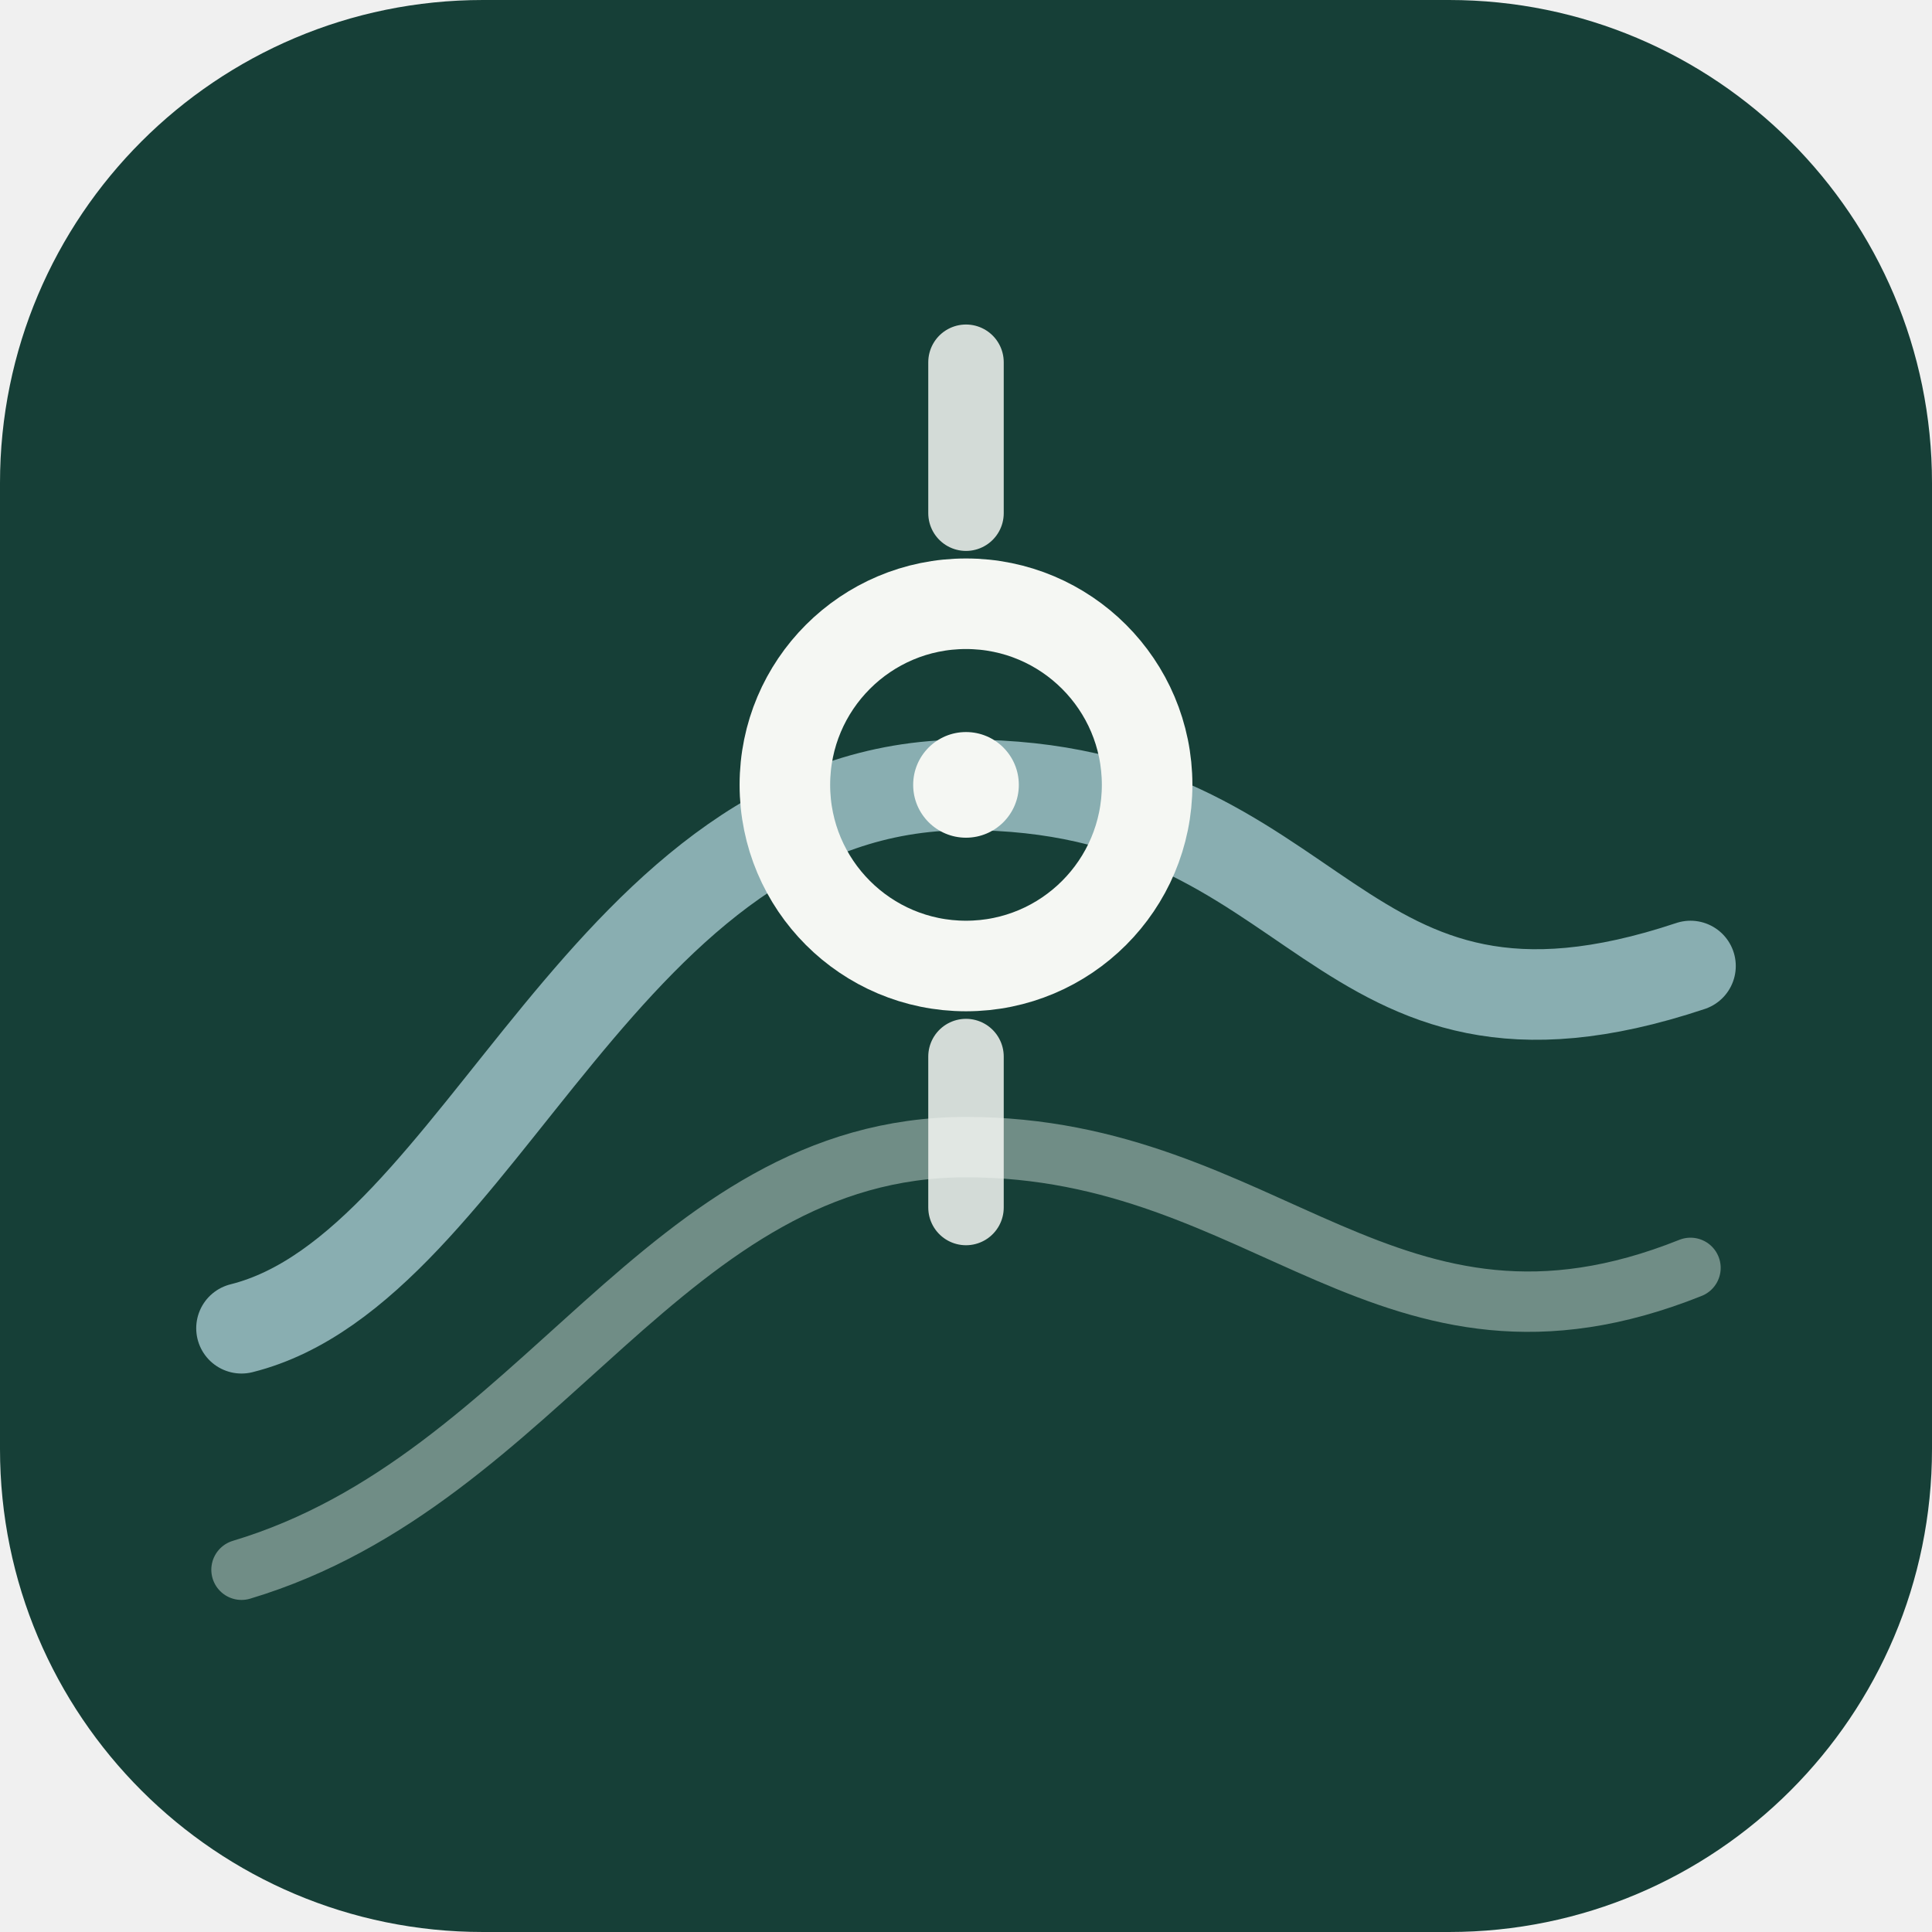
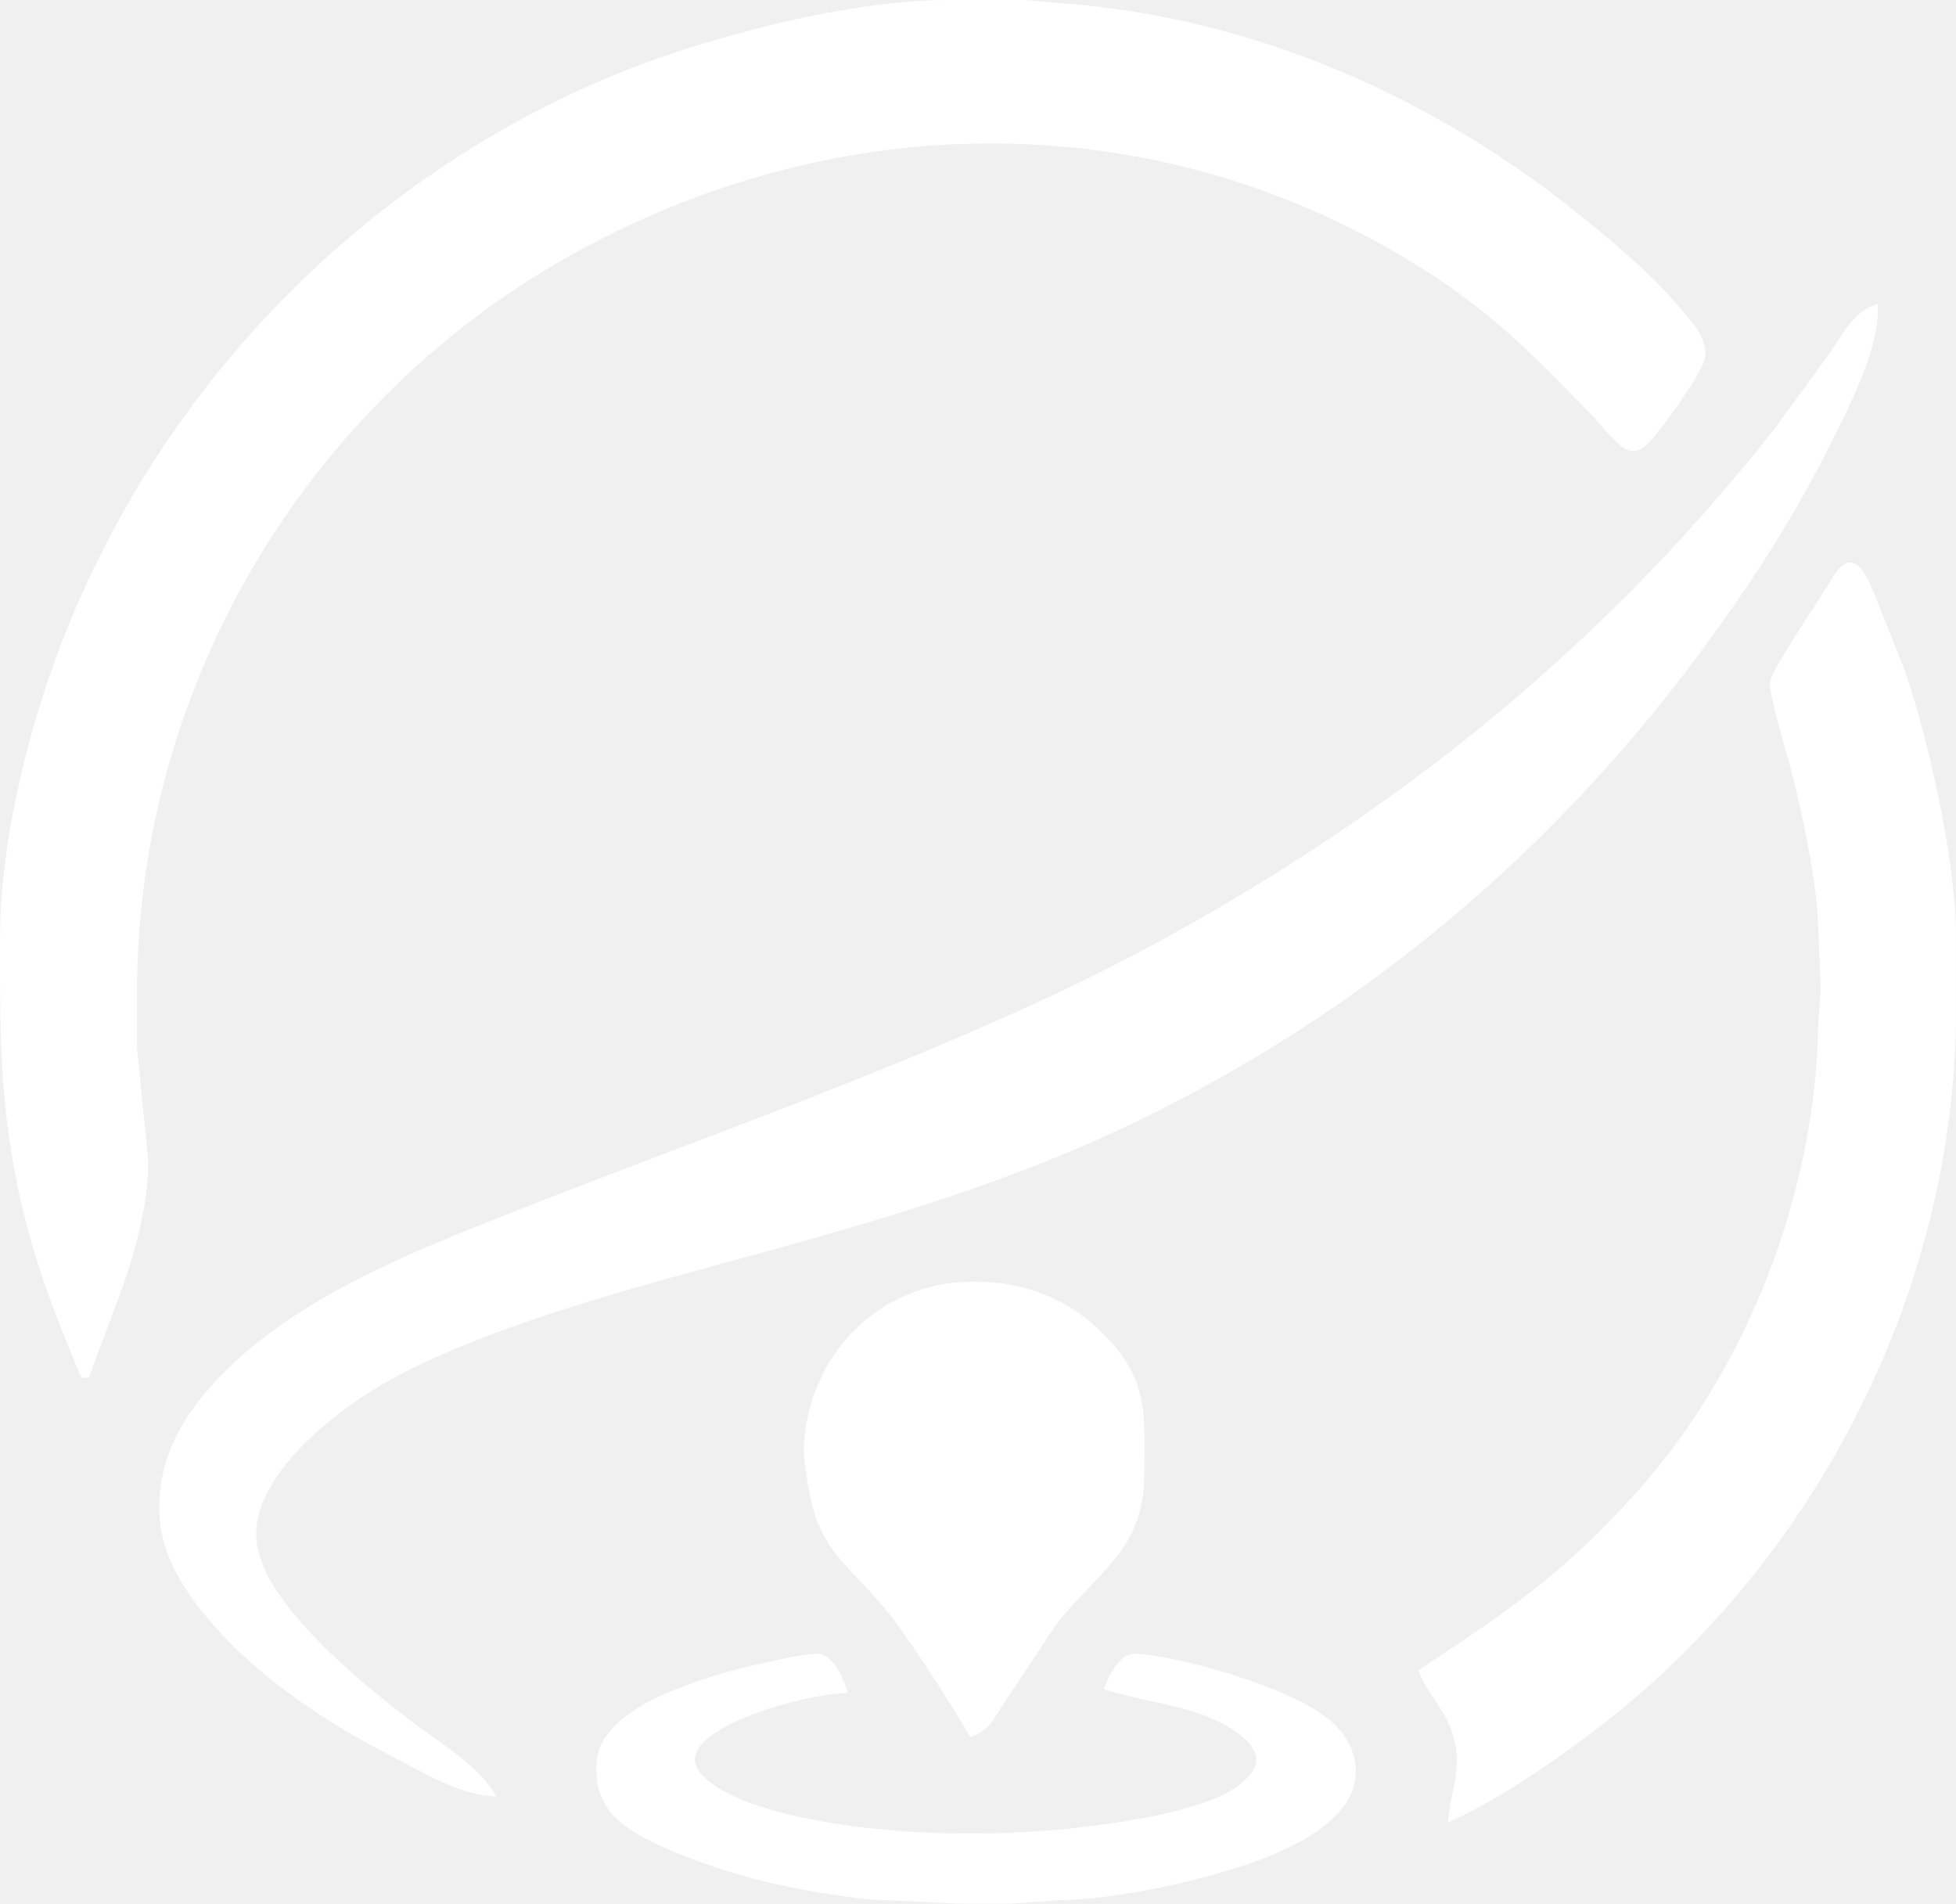
- <svg xmlns="http://www.w3.org/2000/svg" viewBox="0 0 64 64" role="img" aria-label="Drone Confidence">
-   <rect width="64" height="64" rx="16" fill="#163F37" />
-   <path d="M8 44c8-2 12-18 24-18s12 10 24 6" fill="none" stroke="#B9DDE5" stroke-width="3" stroke-linecap="round" opacity="0.7" />
-   <path d="M8 52c10-3 14-14 24-14s14 8 24 4" fill="none" stroke="#DDEBE6" stroke-width="2" stroke-linecap="round" opacity="0.45" />
-   <circle cx="32" cy="26" r="6" fill="none" stroke="#F5F7F3" stroke-width="3" />
-   <circle cx="32" cy="26" r="1.75" fill="#F5F7F3" />
-   <path d="M32 12v5M32 35v5" stroke="#F5F7F3" stroke-width="2.5" stroke-linecap="round" opacity="0.85" />
+ <svg xmlns="http://www.w3.org/2000/svg" viewBox="33.989 15 528.2 514">
+   <path d="M 56.00,387.00            C 46.28,364.07 40.04,346.91 36.43,322.00              33.83,304.11 33.97,286.04 34.00,268.00              34.04,243.46 40.83,214.97 49.32,192.00              75.01,122.50 128.77,65.62 197.00,36.43              222.51,25.51 262.26,15.04 290.00,15.00              290.00,15.00 311.00,15.00 311.00,15.00              311.00,15.00 321.00,15.91 321.00,15.91              371.34,19.59 419.70,40.48 459.00,71.80              468.70,79.53 479.59,88.53 487.56,98.00              490.65,101.66 495.55,106.86 494.31,112.00              493.31,116.15 483.67,129.48 480.56,132.98              478.49,135.32 476.37,137.87 473.00,136.26              470.48,135.04 466.67,130.21 464.72,128.00              464.72,128.00 454.00,117.00 454.00,117.00              440.65,103.65 430.26,94.77 414.00,85.00              344.73,43.36 261.58,44.13 191.00,82.31              118.13,121.72 71.73,198.24 71.00,281.00              71.00,281.00 71.00,298.00 71.00,298.00              71.00,298.00 74.00,328.00 74.00,328.00              74.23,348.33 64.58,368.14 58.00,387.00              58.00,387.00 56.00,387.00 56.00,387.00 Z            M 168.00,500.00            C 158.19,499.76 148.59,493.67 140.00,489.26              122.13,480.07 104.21,468.31 91.00,453.00              83.99,444.87 77.49,435.09 77.04,424.00              76.39,407.97 84.01,395.91 95.00,385.00              112.36,367.76 137.48,356.28 160.00,347.20              211.26,326.53 263.74,308.77 314.00,285.69              360.14,264.51 406.58,235.15 445.00,202.00              470.45,180.03 492.12,157.34 513.00,131.00              513.00,131.00 528.33,110.00 528.33,110.00              532.04,104.51 534.45,99.28 541.00,97.00              541.90,106.48 535.45,120.45 531.24,129.00              519.82,152.23 510.61,167.06 495.42,188.00              455.05,243.68 402.88,287.79 341.00,317.74              308.56,333.44 276.49,342.99 242.00,352.58              209.69,361.56 159.37,373.90 132.00,392.00              120.79,399.42 104.13,413.50 103.21,428.00              102.62,437.30 109.53,446.38 115.29,453.00              124.13,463.16 136.20,473.03 147.00,481.13              154.09,486.45 163.75,492.15 168.00,500.00 Z            M 417.00,466.00            C 441.32,449.80 455.68,440.39 475.83,418.00              506.14,384.32 524.47,336.27 525.00,291.00              525.00,291.00 525.66,282.00 525.66,282.00              525.66,282.00 525.00,266.00 525.00,266.00              524.85,253.79 520.39,233.03 517.15,221.00              516.09,217.04 511.47,201.86 511.99,199.00              512.65,195.40 524.74,177.70 527.60,173.00              529.00,170.71 531.42,165.69 534.83,167.17              537.27,168.23 539.00,172.67 540.00,175.00              540.00,175.00 547.95,195.00 547.95,195.00              554.51,212.97 561.91,246.99 562.16,266.00              562.16,266.00 562.16,284.00 562.16,284.00              562.16,284.00 562.16,291.00 562.16,291.00              561.20,360.11 528.17,428.04 476.00,473.00              462.91,484.28 440.77,500.20 425.00,507.00              425.71,498.58 428.87,492.77 426.51,484.00              424.55,476.75 419.60,472.69 417.00,466.00 Z            M 296.00,484.00            C 291.63,476.22 279.02,456.66 273.54,450.00              262.09,436.10 254.65,433.83 251.87,414.00              251.41,410.70 250.89,408.41 251.09,405.00              252.49,380.99 270.79,361.98 295.00,361.04              309.01,360.50 321.92,365.02 331.91,375.09              344.38,387.66 343.02,396.98 343.00,413.00              342.97,433.82 329.85,439.60 318.90,454.00              318.90,454.00 305.00,475.00 305.00,475.00              302.15,479.28 301.08,482.36 296.00,484.00 Z            M 332.00,471.00            C 333.42,467.81 335.50,462.86 339.09,461.69              341.69,460.84 350.99,462.96 354.00,463.65              365.17,466.21 385.70,472.51 393.96,480.18              401.16,486.87 402.37,496.38 395.79,503.99              387.13,514.00 368.61,519.47 356.00,522.63              345.74,525.19 330.47,527.98 320.00,528.00              320.00,528.00 307.00,528.96 307.00,528.96              307.00,528.96 293.00,528.96 293.00,528.96              293.00,528.96 273.00,528.00 273.00,528.00              265.35,527.91 249.68,525.16 242.00,523.35              231.06,520.76 206.48,513.23 199.39,504.91              195.87,500.78 194.74,496.32 195.04,491.00              195.41,484.61 199.98,480.37 205.00,476.90              213.63,470.95 230.59,465.92 241.00,463.80              244.07,463.18 253.36,460.85 255.90,461.69              259.61,462.91 261.92,468.59 263.00,472.00              253.26,472.45 238.57,476.50 230.00,481.12              226.97,482.76 221.63,486.10 221.63,490.00              221.63,493.32 225.48,496.15 228.00,497.73              234.80,502.00 245.11,504.65 253.00,506.20              281.74,511.83 317.33,511.03 346.00,505.20              352.43,503.89 362.74,501.18 368.00,497.36              370.21,495.75 373.33,493.00 373.26,490.00              373.16,485.74 367.37,482.00 364.00,480.27              353.98,475.14 342.51,474.47 332.00,471.00 Z" fill="#ffffff" />
</svg>
